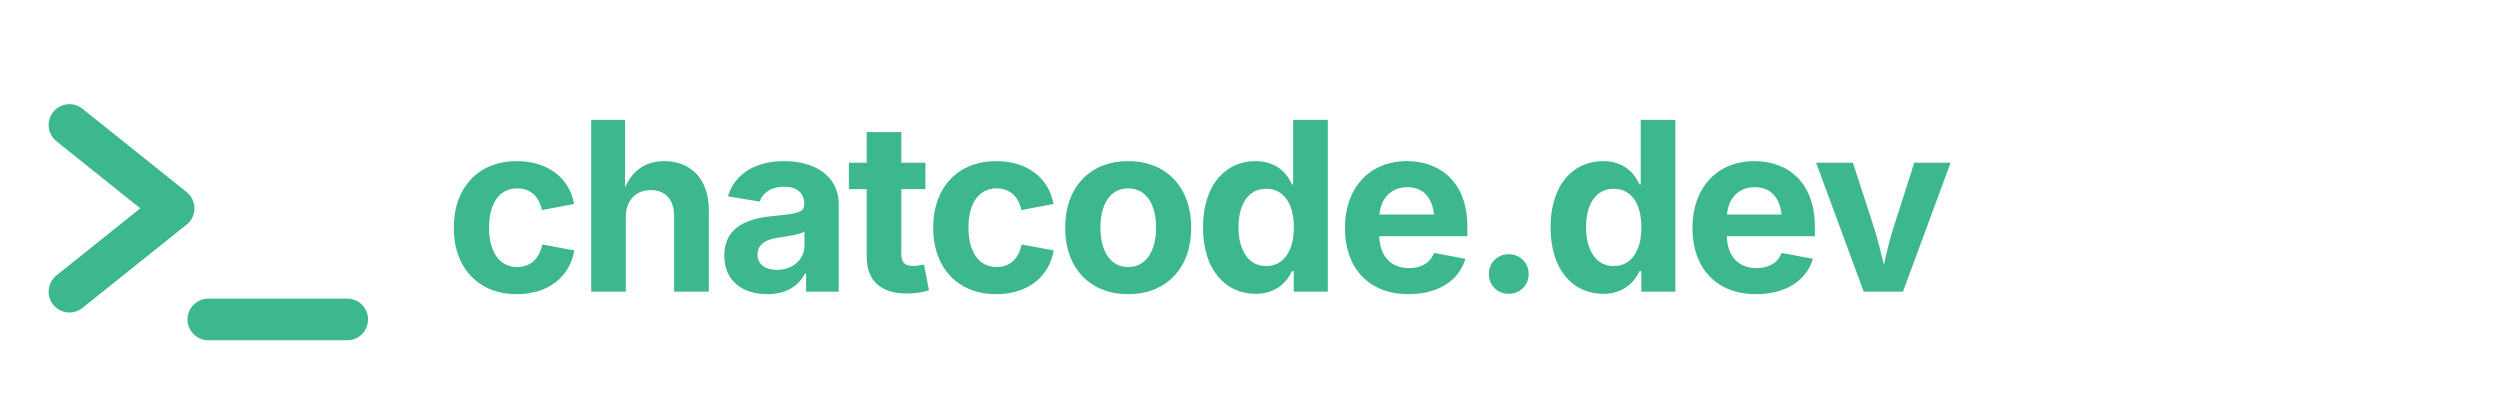
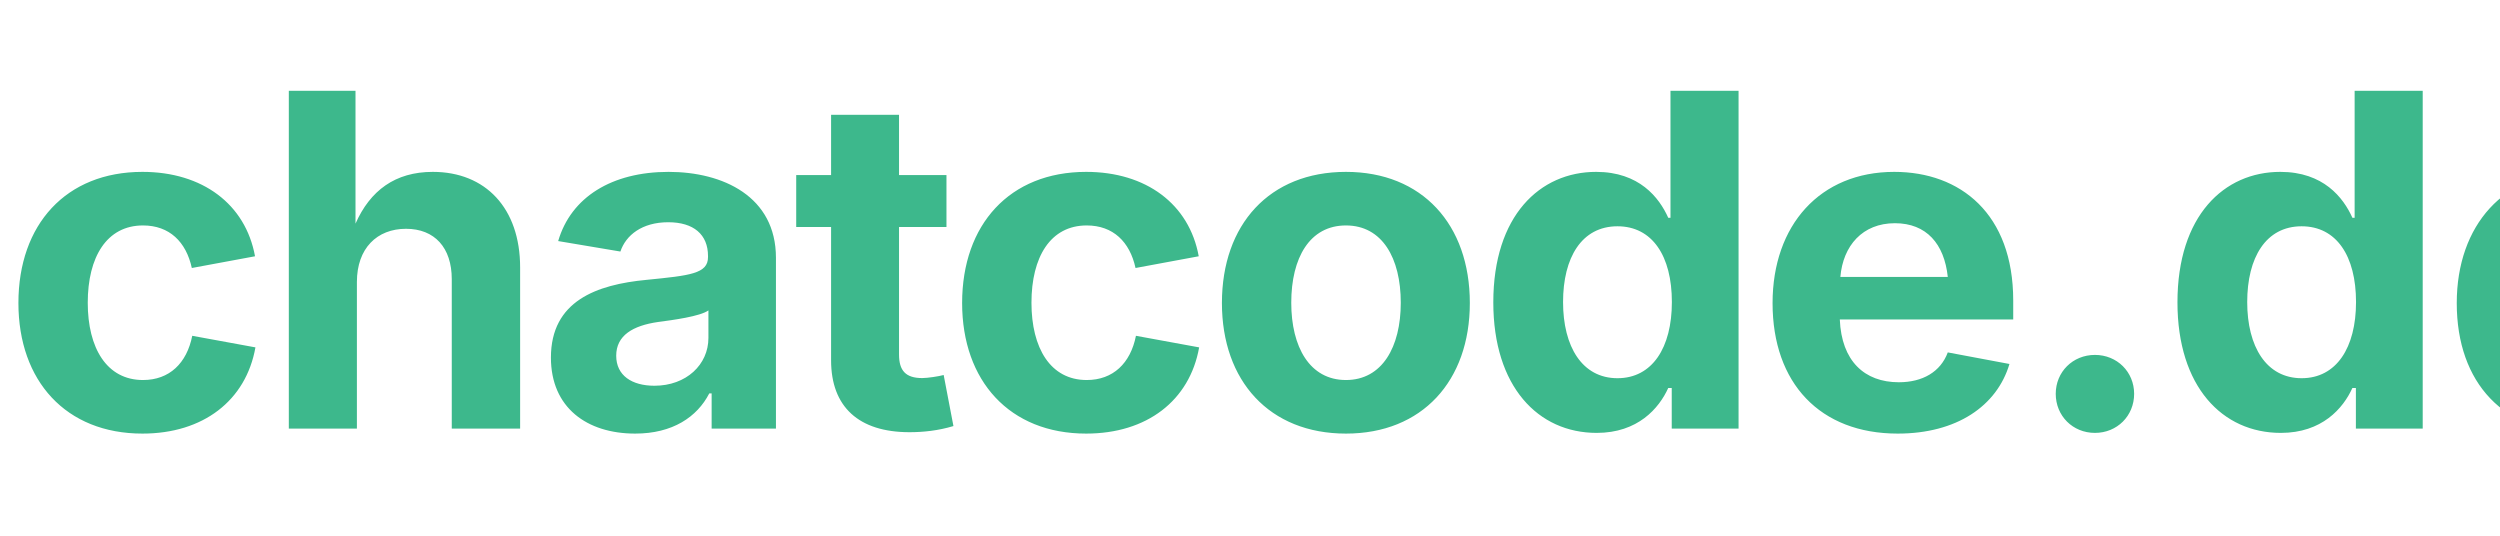
- <svg xmlns="http://www.w3.org/2000/svg" viewBox="0 0 360 60" fill="none">
-   <g stroke="#3db88c" stroke-width="6" stroke-linecap="round" stroke-linejoin="round" fill="none">
-     <polyline points="10 42 25 30 10 18" />
-     <line x1="30" y1="46" x2="50" y2="46" />
-   </g>
-   <text x="64" y="42" font-family="Inter Tight, Inter, system-ui, -apple-system, Segoe UI, Helvetica, Arial, sans-serif" font-weight="700" font-size="34" letter-spacing="-1" fill="#3db88c">chatcode.dev</text>
+ <svg xmlns="http://www.w3.org/2000/svg" viewBox="0 0 280 60" fill="none">
+   <text x="0" y="48" font-family="Inter Tight, Inter, system-ui, -apple-system, Segoe UI, Helvetica, Arial, sans-serif" font-weight="700" font-size="52" letter-spacing="-1.5" fill="#3db88c">chatcode.dev</text>
</svg>
